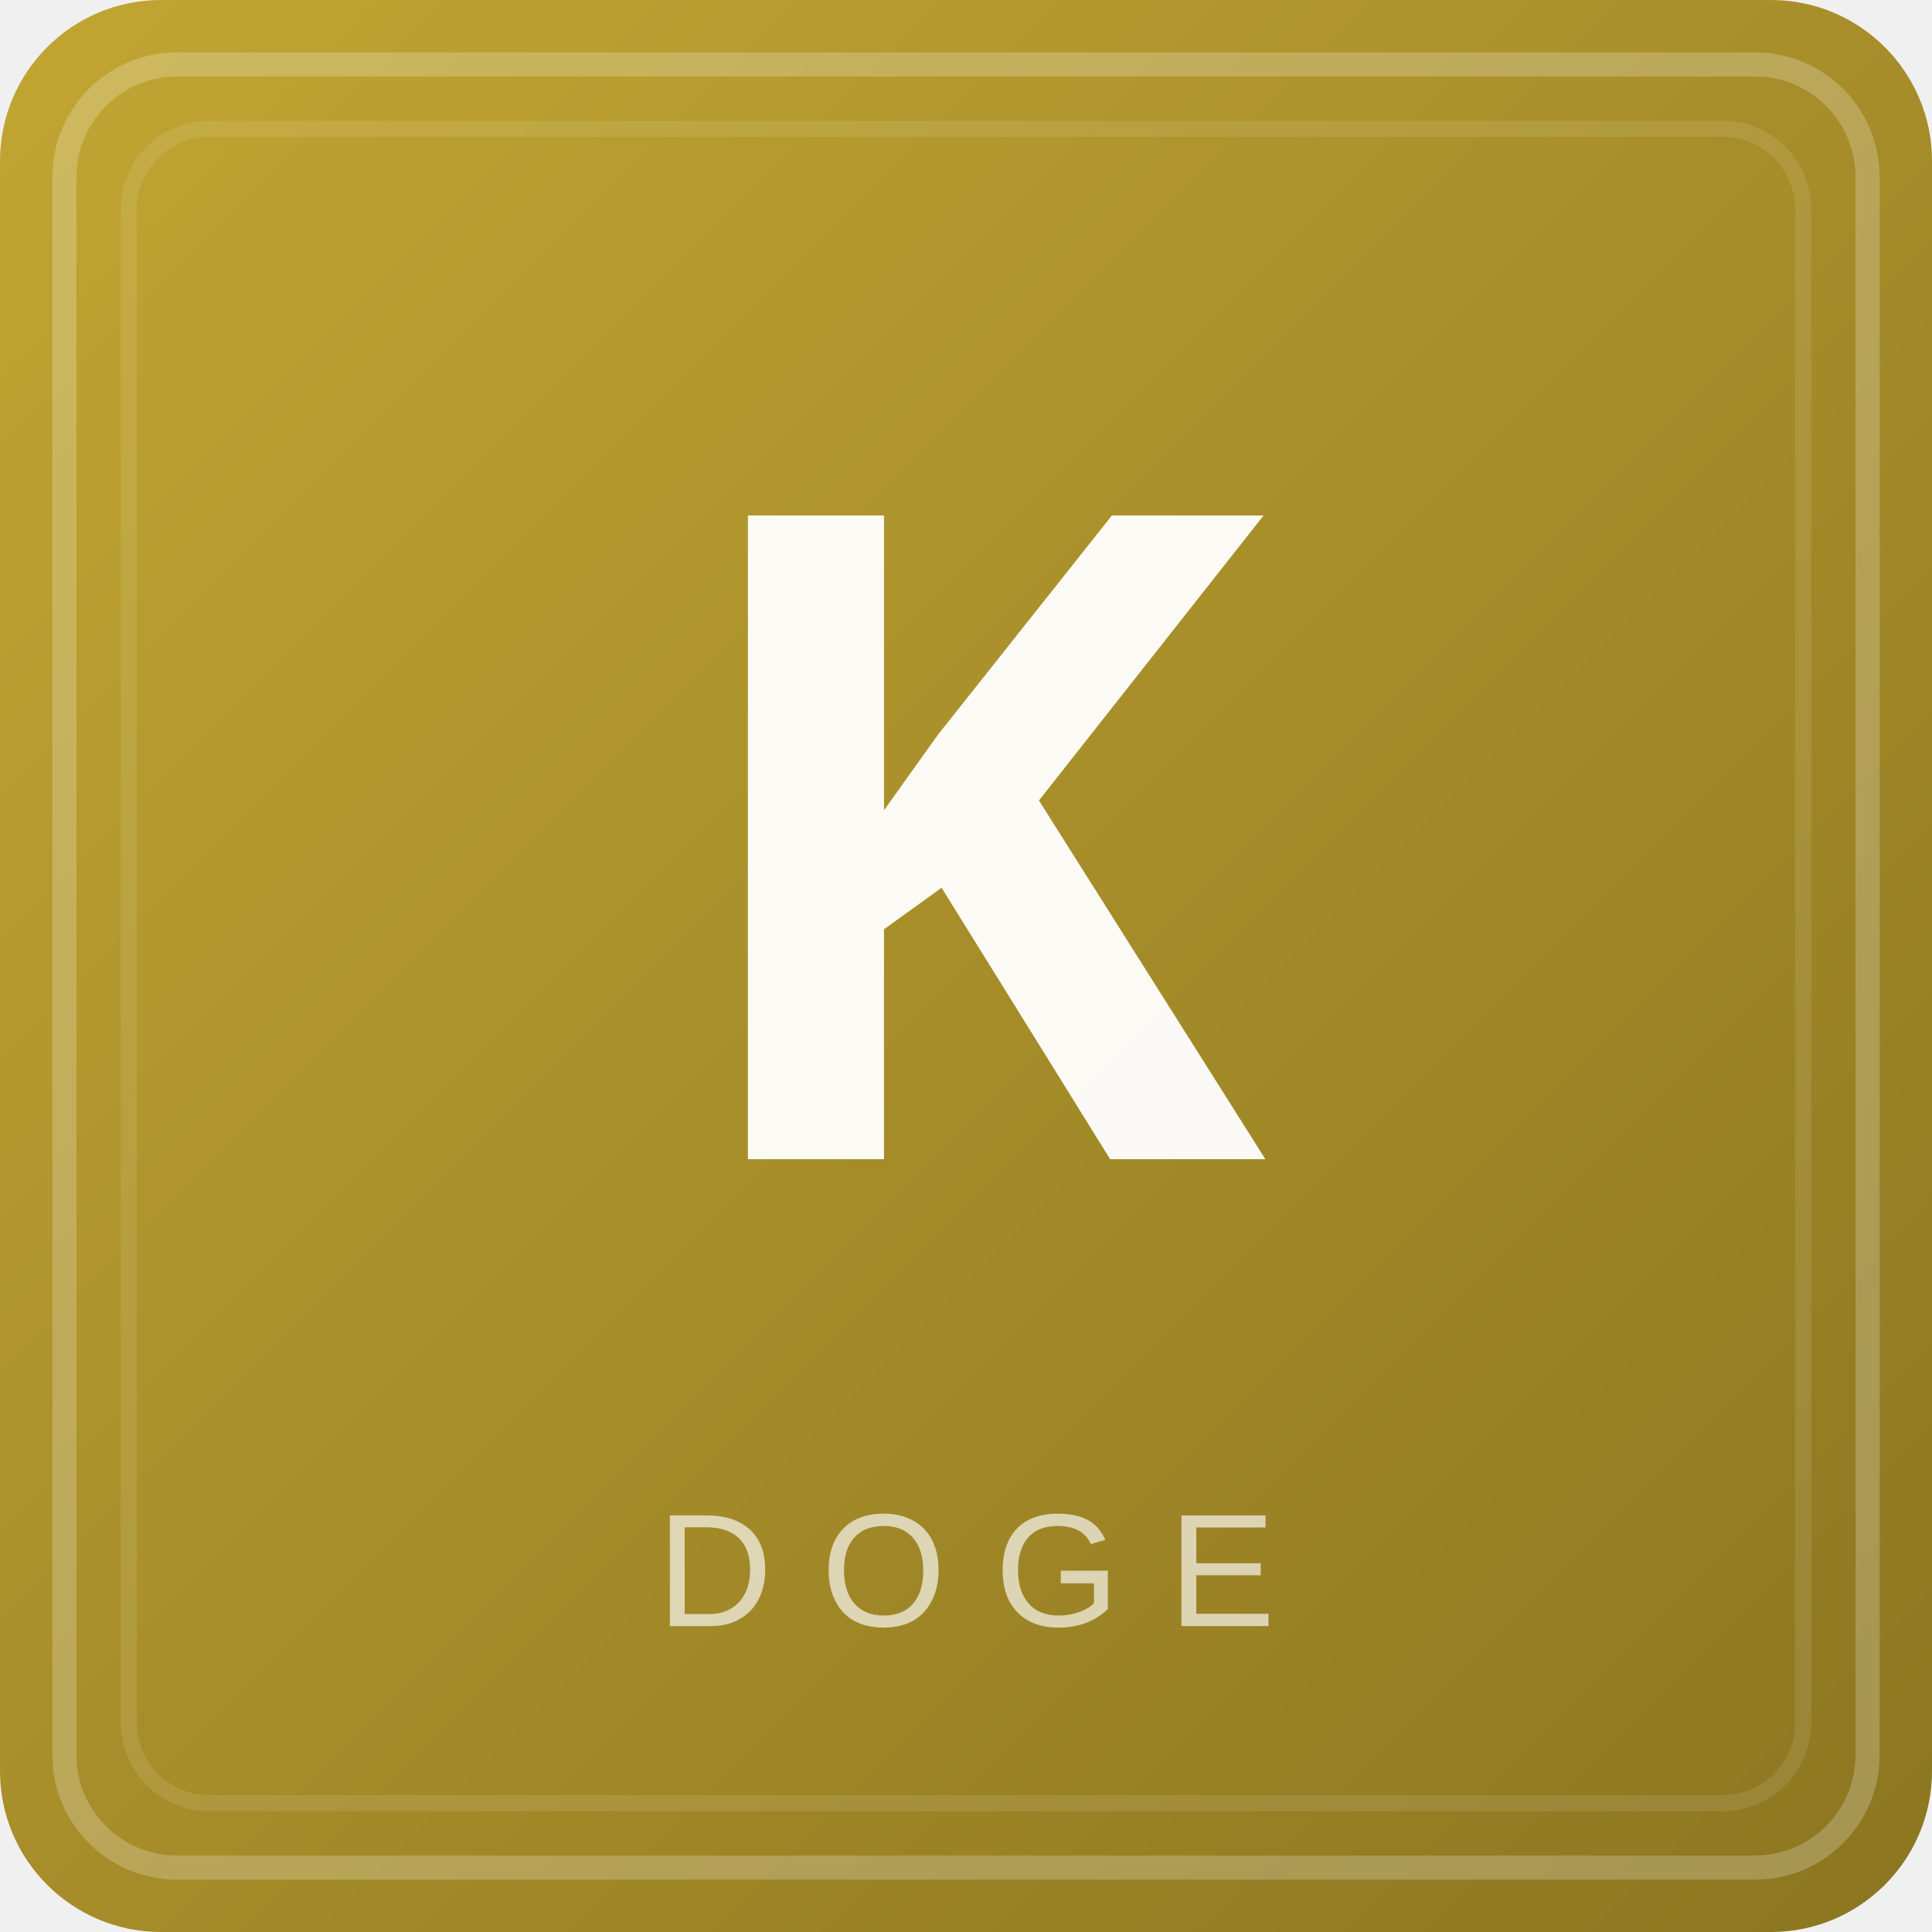
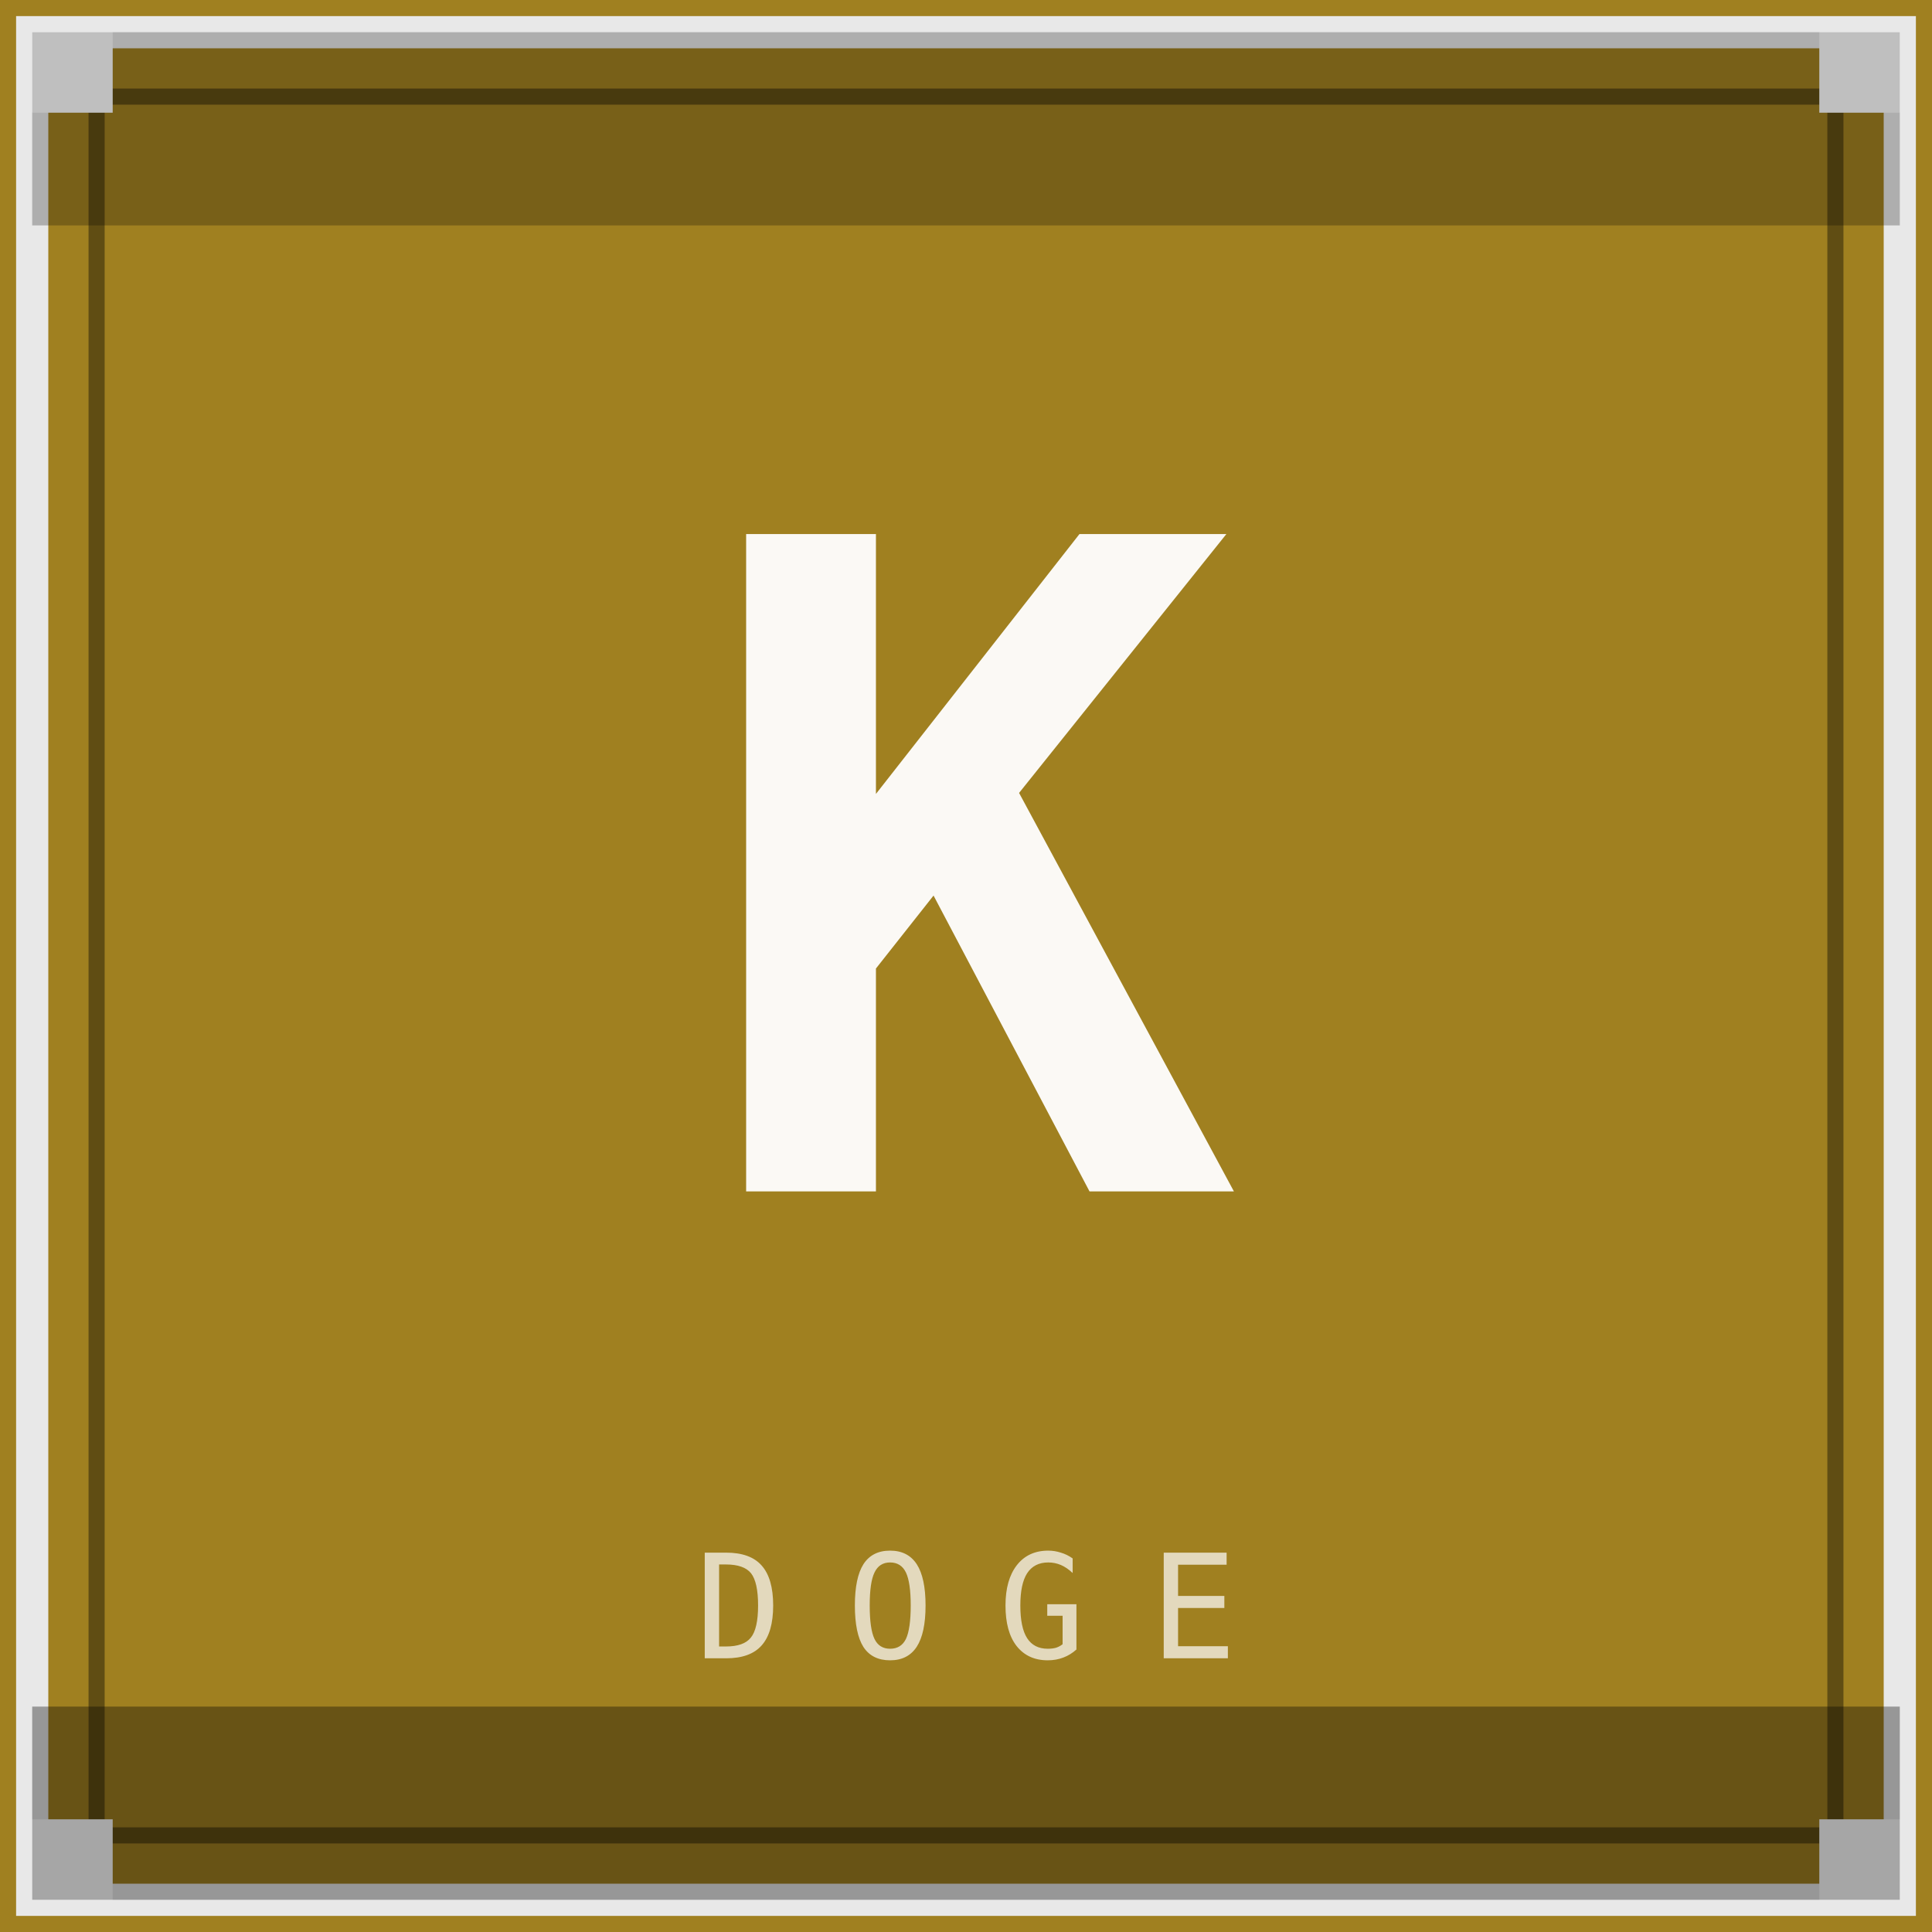
<svg xmlns="http://www.w3.org/2000/svg" viewBox="0 0 120 120" width="120" height="120">
-   <defs>
-     <linearGradient id="g" x1="0" y1="0" x2="1" y2="1">
-       <stop offset="0%" stop-color="#C2A633" />
-       <stop offset="100%" stop-color="#8B7520" />
-     </linearGradient>
-   </defs>
-   <rect width="120" height="120" rx="10" fill="url(#g)" />
-   <rect x="4" y="4" width="112" height="112" rx="7" fill="none" stroke="rgba(255,255,255,0.22)" stroke-width="1.5" />
-   <rect x="8" y="8" width="104" height="104" rx="5" fill="none" stroke="rgba(255,255,255,0.10)" stroke-width="1" />
-   <text x="60" y="72" text-anchor="middle" font-family="Arial Black, Impact, sans-serif" font-size="56" font-weight="900" fill="white" opacity="0.95">K</text>
-   <text x="60" y="101" text-anchor="middle" font-family="Arial, Helvetica, sans-serif" font-size="10" fill="rgba(255,255,255,0.65)" letter-spacing="3">DOGE</text>
+   <rect width="120" height="120" fill="#A08020" />
+   <rect x="2" y="2" width="116" height="116" fill="none" stroke="#e8e8e8" stroke-width="2" />
+   <rect x="6" y="6" width="108" height="108" fill="none" stroke="rgba(0,0,0,0.4)" stroke-width="1" />
+   <rect x="2" y="2" width="5" height="5" fill="#ffffff" />
+   <rect x="113" y="2" width="5" height="5" fill="#ffffff" />
+   <rect x="2" y="113" width="5" height="5" fill="#ffffff" />
+   <rect x="113" y="113" width="5" height="5" fill="#ffffff" />
+   <rect x="2" y="2" width="116" height="12" fill="rgba(0,0,0,0.25)" />
+   <rect x="2" y="106" width="116" height="12" fill="rgba(0,0,0,0.35)" />
+   <text x="60" y="74" text-anchor="middle" font-family="ui-monospace, Menlo, Monaco, monospace" font-size="56" font-weight="900" fill="white" opacity="0.95">K</text>
+   <text x="60" y="103" text-anchor="middle" font-family="ui-monospace, Menlo, Monaco, monospace" font-size="9" fill="rgba(255,255,255,0.7)" letter-spacing="4">DOGE</text>
</svg>
